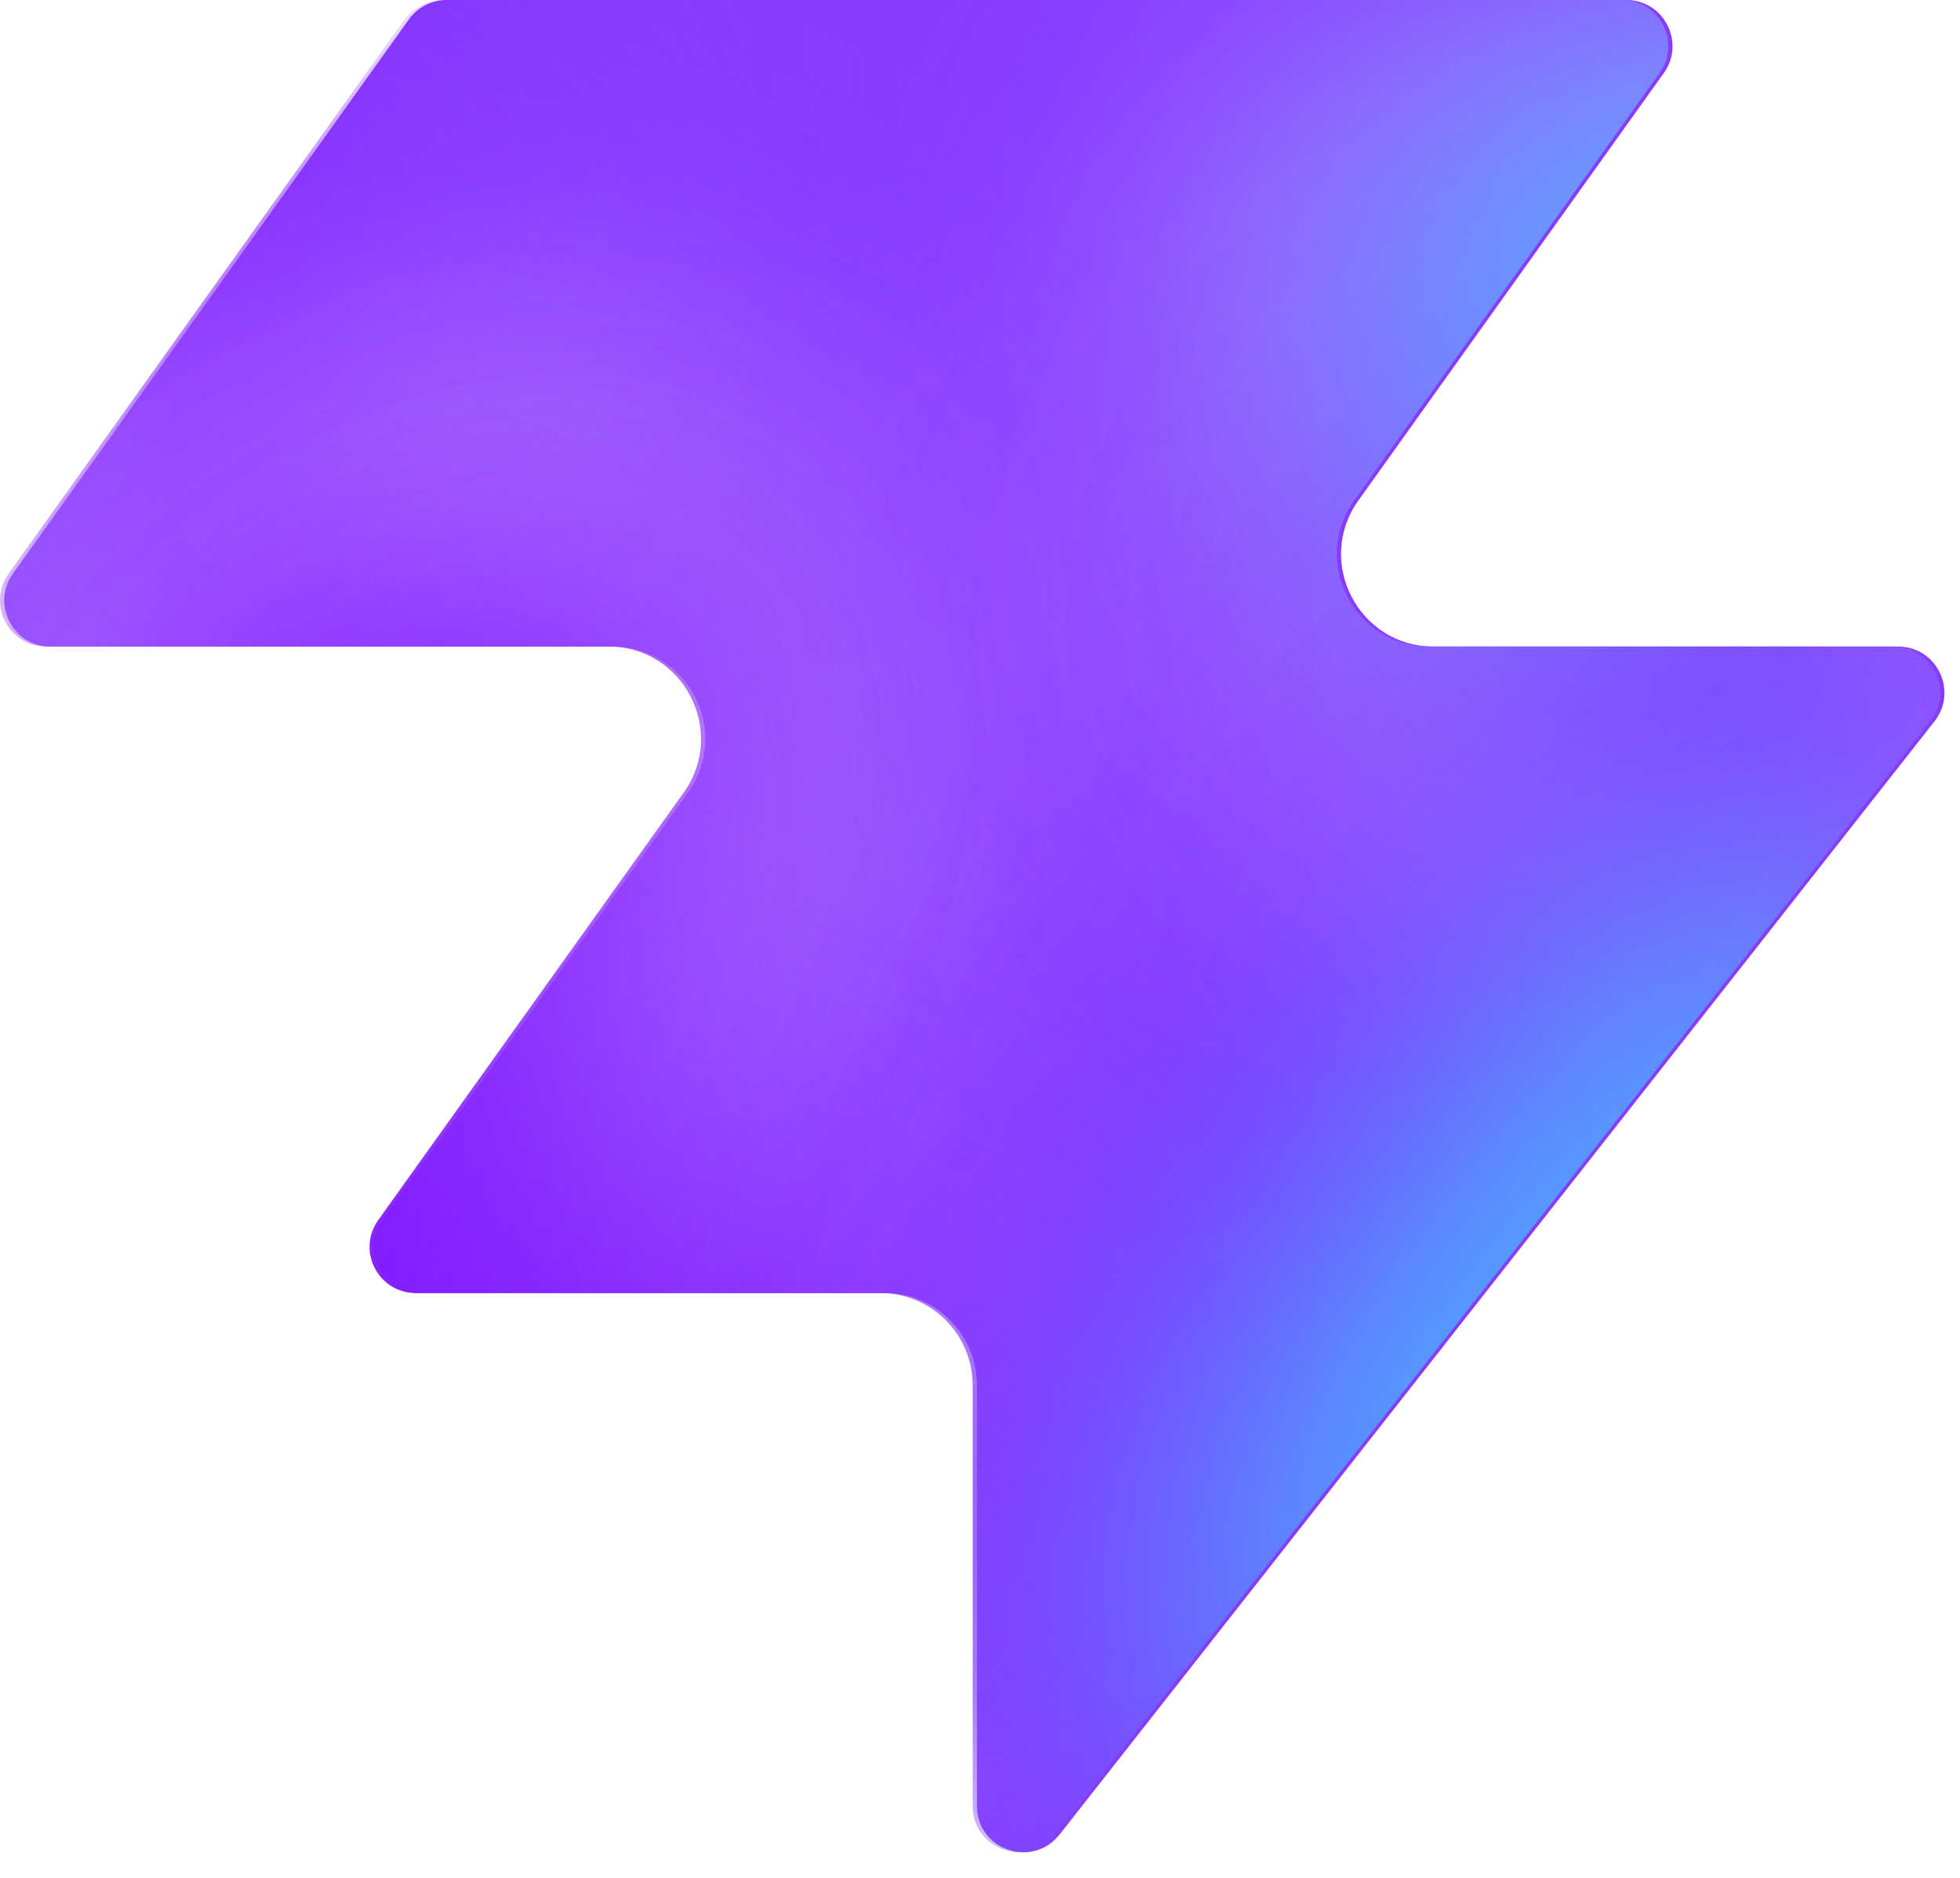
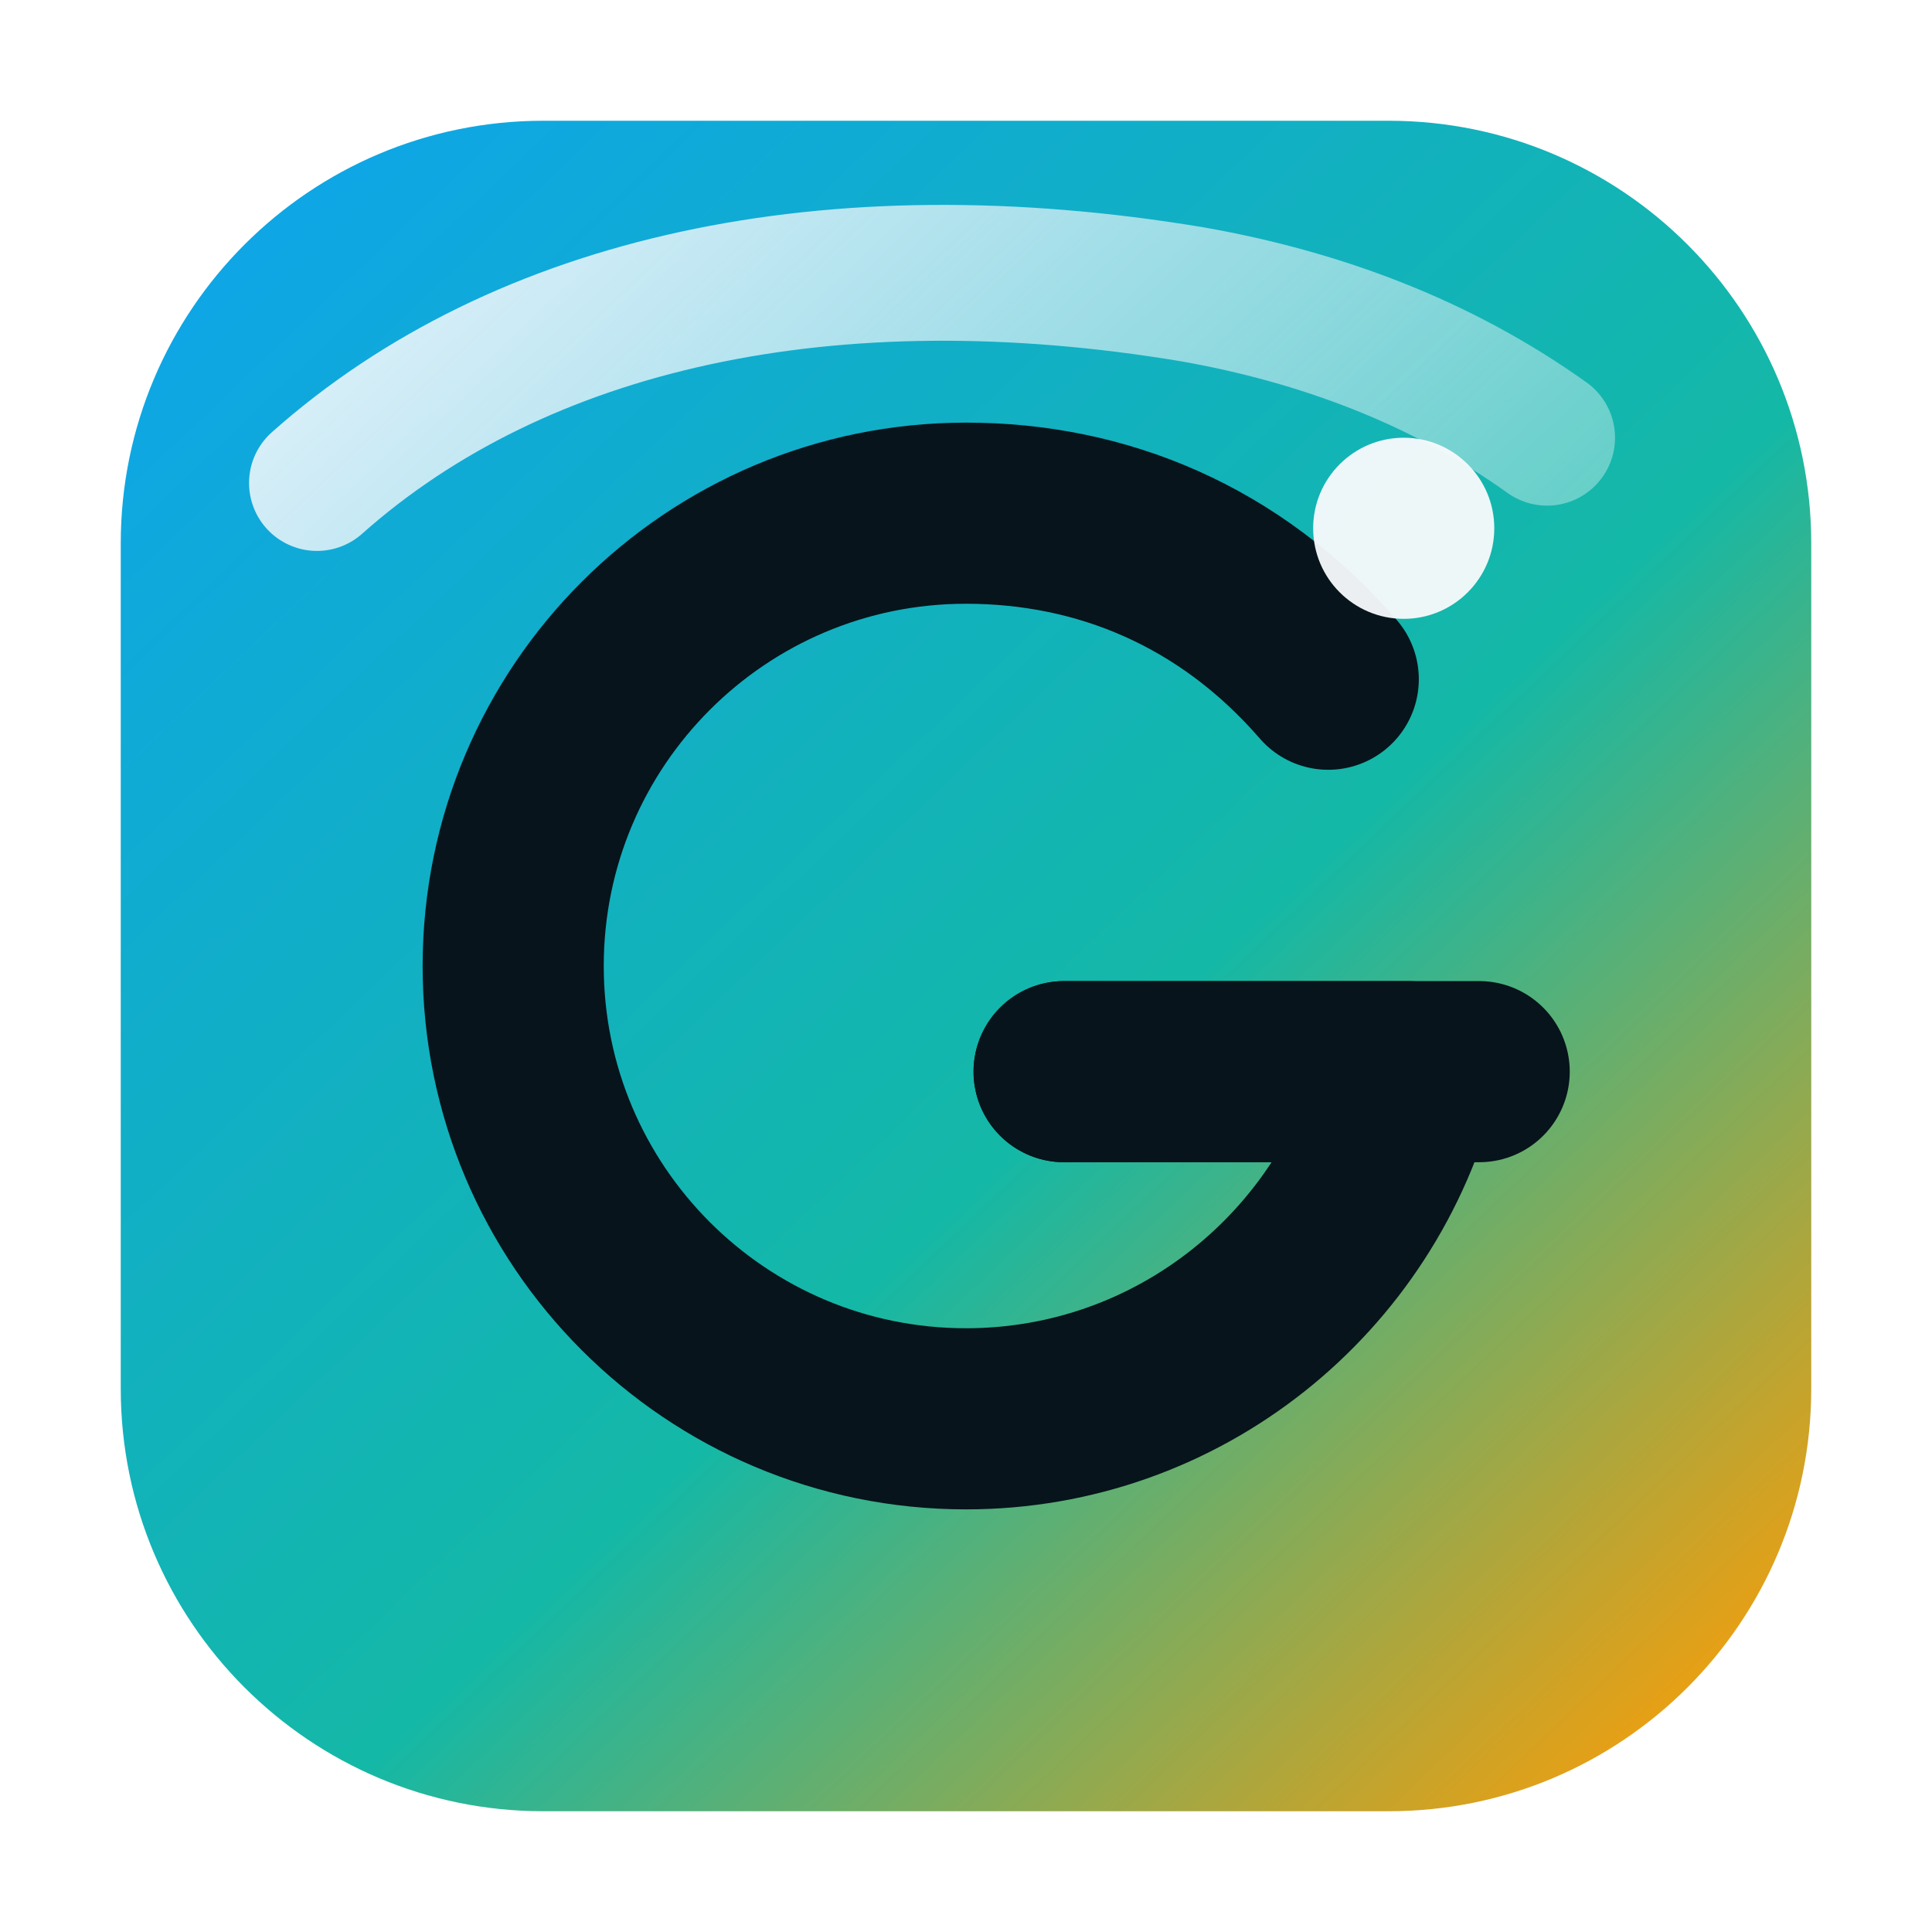
- <svg xmlns="http://www.w3.org/2000/svg" width="48" height="46" fill="none" viewBox="0 0 48 46">
-   <path fill="#863bff" d="M25.946 44.938c-.664.845-2.021.375-2.021-.698V33.937a2.26 2.26 0 0 0-2.262-2.262H10.287c-.92 0-1.456-1.04-.92-1.788l7.48-10.471c1.07-1.497 0-3.578-1.842-3.578H1.237c-.92 0-1.456-1.04-.92-1.788L10.013.474c.214-.297.556-.474.92-.474h28.894c.92 0 1.456 1.04.92 1.788l-7.48 10.471c-1.07 1.498 0 3.579 1.842 3.579h11.377c.943 0 1.473 1.088.89 1.83L25.947 44.94z" style="fill:#863bff;fill:color(display-p3 .525 .23 1);fill-opacity:1" />
-   <mask id="a" width="48" height="46" x="0" y="0" maskUnits="userSpaceOnUse" style="mask-type:alpha">
-     <path fill="#000" d="M25.842 44.938c-.664.844-2.021.375-2.021-.698V33.937a2.26 2.26 0 0 0-2.262-2.262H10.183c-.92 0-1.456-1.04-.92-1.788l7.48-10.471c1.07-1.498 0-3.579-1.842-3.579H1.133c-.92 0-1.456-1.04-.92-1.787L9.91.473c.214-.297.556-.474.92-.474h28.894c.92 0 1.456 1.04.92 1.788l-7.48 10.471c-1.07 1.498 0 3.578 1.842 3.578h11.377c.943 0 1.473 1.088.89 1.832L25.843 44.94z" style="fill:#000;fill-opacity:1" />
-   </mask>
-   <g mask="url(#a)">
-     <g filter="url(#b)">
-       <ellipse cx="5.508" cy="14.704" fill="#ede6ff" rx="5.508" ry="14.704" style="fill:#ede6ff;fill:color(display-p3 .927 .903 1);fill-opacity:1" transform="matrix(.00324 1 1 -.00324 -4.47 31.516)" />
-     </g>
-     <g filter="url(#c)">
-       <ellipse cx="10.399" cy="29.851" fill="#ede6ff" rx="10.399" ry="29.851" style="fill:#ede6ff;fill:color(display-p3 .927 .903 1);fill-opacity:1" transform="matrix(.00324 1 1 -.00324 -39.328 7.883)" />
-     </g>
-     <g filter="url(#d)">
-       <ellipse cx="5.508" cy="30.487" fill="#7e14ff" rx="5.508" ry="30.487" style="fill:#7e14ff;fill:color(display-p3 .492 .077 1);fill-opacity:1" transform="rotate(89.814 -25.913 -14.639)scale(1 -1)" />
-     </g>
-     <g filter="url(#e)">
-       <ellipse cx="5.508" cy="30.599" fill="#7e14ff" rx="5.508" ry="30.599" style="fill:#7e14ff;fill:color(display-p3 .492 .077 1);fill-opacity:1" transform="rotate(89.814 -32.644 -3.334)scale(1 -1)" />
-     </g>
-     <g filter="url(#f)">
-       <ellipse cx="5.508" cy="30.599" fill="#7e14ff" rx="5.508" ry="30.599" style="fill:#7e14ff;fill:color(display-p3 .492 .077 1);fill-opacity:1" transform="matrix(.00324 1 1 -.00324 -34.34 30.47)" />
-     </g>
-     <g filter="url(#g)">
-       <ellipse cx="14.072" cy="22.078" fill="#ede6ff" rx="14.072" ry="22.078" style="fill:#ede6ff;fill:color(display-p3 .927 .903 1);fill-opacity:1" transform="rotate(93.35 24.506 48.493)scale(-1 1)" />
-     </g>
-     <g filter="url(#h)">
-       <ellipse cx="3.47" cy="21.501" fill="#7e14ff" rx="3.47" ry="21.501" style="fill:#7e14ff;fill:color(display-p3 .492 .077 1);fill-opacity:1" transform="rotate(89.009 28.708 47.59)scale(-1 1)" />
-     </g>
-     <g filter="url(#i)">
-       <ellipse cx="3.47" cy="21.501" fill="#7e14ff" rx="3.47" ry="21.501" style="fill:#7e14ff;fill:color(display-p3 .492 .077 1);fill-opacity:1" transform="rotate(89.009 28.708 47.59)scale(-1 1)" />
-     </g>
-     <g filter="url(#j)">
-       <ellipse cx=".387" cy="8.972" fill="#7e14ff" rx="4.407" ry="29.108" style="fill:#7e14ff;fill:color(display-p3 .492 .077 1);fill-opacity:1" transform="rotate(39.51 .387 8.972)" />
-     </g>
-     <g filter="url(#k)">
-       <ellipse cx="47.523" cy="-6.092" fill="#7e14ff" rx="4.407" ry="29.108" style="fill:#7e14ff;fill:color(display-p3 .492 .077 1);fill-opacity:1" transform="rotate(37.892 47.523 -6.092)" />
-     </g>
-     <g filter="url(#l)">
-       <ellipse cx="41.412" cy="6.333" fill="#47bfff" rx="5.971" ry="9.665" style="fill:#47bfff;fill:color(display-p3 .28 .748 1);fill-opacity:1" transform="rotate(37.892 41.412 6.333)" />
-     </g>
-     <g filter="url(#m)">
-       <ellipse cx="-1.879" cy="38.332" fill="#7e14ff" rx="4.407" ry="29.108" style="fill:#7e14ff;fill:color(display-p3 .492 .077 1);fill-opacity:1" transform="rotate(37.892 -1.88 38.332)" />
-     </g>
-     <g filter="url(#n)">
-       <ellipse cx="-1.879" cy="38.332" fill="#7e14ff" rx="4.407" ry="29.108" style="fill:#7e14ff;fill:color(display-p3 .492 .077 1);fill-opacity:1" transform="rotate(37.892 -1.88 38.332)" />
-     </g>
-     <g filter="url(#o)">
-       <ellipse cx="35.651" cy="29.907" fill="#7e14ff" rx="4.407" ry="29.108" style="fill:#7e14ff;fill:color(display-p3 .492 .077 1);fill-opacity:1" transform="rotate(37.892 35.651 29.907)" />
-     </g>
-     <g filter="url(#p)">
-       <ellipse cx="38.418" cy="32.4" fill="#47bfff" rx="5.971" ry="15.297" style="fill:#47bfff;fill:color(display-p3 .28 .748 1);fill-opacity:1" transform="rotate(37.892 38.418 32.4)" />
-     </g>
-   </g>
+ <svg xmlns="http://www.w3.org/2000/svg" viewBox="0 0 256 256" fill="none">
  <defs>
-     <filter id="b" width="60.045" height="41.654" x="-19.77" y="16.149" color-interpolation-filters="sRGB" filterUnits="userSpaceOnUse">
-       <feFlood flood-opacity="0" result="BackgroundImageFix" />
-       <feBlend in="SourceGraphic" in2="BackgroundImageFix" result="shape" />
-       <feGaussianBlur result="effect1_foregroundBlur_2002_17158" stdDeviation="7.659" />
-     </filter>
-     <filter id="c" width="90.34" height="51.437" x="-54.613" y="-7.533" color-interpolation-filters="sRGB" filterUnits="userSpaceOnUse">
-       <feFlood flood-opacity="0" result="BackgroundImageFix" />
-       <feBlend in="SourceGraphic" in2="BackgroundImageFix" result="shape" />
-       <feGaussianBlur result="effect1_foregroundBlur_2002_17158" stdDeviation="7.659" />
-     </filter>
-     <filter id="d" width="79.355" height="29.4" x="-49.64" y="2.03" color-interpolation-filters="sRGB" filterUnits="userSpaceOnUse">
-       <feFlood flood-opacity="0" result="BackgroundImageFix" />
-       <feBlend in="SourceGraphic" in2="BackgroundImageFix" result="shape" />
-       <feGaussianBlur result="effect1_foregroundBlur_2002_17158" stdDeviation="4.596" />
-     </filter>
-     <filter id="e" width="79.579" height="29.4" x="-45.045" y="20.029" color-interpolation-filters="sRGB" filterUnits="userSpaceOnUse">
-       <feFlood flood-opacity="0" result="BackgroundImageFix" />
-       <feBlend in="SourceGraphic" in2="BackgroundImageFix" result="shape" />
-       <feGaussianBlur result="effect1_foregroundBlur_2002_17158" stdDeviation="4.596" />
-     </filter>
-     <filter id="f" width="79.579" height="29.4" x="-43.513" y="21.178" color-interpolation-filters="sRGB" filterUnits="userSpaceOnUse">
-       <feFlood flood-opacity="0" result="BackgroundImageFix" />
-       <feBlend in="SourceGraphic" in2="BackgroundImageFix" result="shape" />
-       <feGaussianBlur result="effect1_foregroundBlur_2002_17158" stdDeviation="4.596" />
-     </filter>
-     <filter id="g" width="74.749" height="58.852" x="15.756" y="-17.901" color-interpolation-filters="sRGB" filterUnits="userSpaceOnUse">
-       <feFlood flood-opacity="0" result="BackgroundImageFix" />
-       <feBlend in="SourceGraphic" in2="BackgroundImageFix" result="shape" />
-       <feGaussianBlur result="effect1_foregroundBlur_2002_17158" stdDeviation="7.659" />
-     </filter>
-     <filter id="h" width="61.377" height="25.362" x="23.548" y="2.284" color-interpolation-filters="sRGB" filterUnits="userSpaceOnUse">
-       <feFlood flood-opacity="0" result="BackgroundImageFix" />
-       <feBlend in="SourceGraphic" in2="BackgroundImageFix" result="shape" />
-       <feGaussianBlur result="effect1_foregroundBlur_2002_17158" stdDeviation="4.596" />
-     </filter>
-     <filter id="i" width="61.377" height="25.362" x="23.548" y="2.284" color-interpolation-filters="sRGB" filterUnits="userSpaceOnUse">
-       <feFlood flood-opacity="0" result="BackgroundImageFix" />
-       <feBlend in="SourceGraphic" in2="BackgroundImageFix" result="shape" />
-       <feGaussianBlur result="effect1_foregroundBlur_2002_17158" stdDeviation="4.596" />
-     </filter>
-     <filter id="j" width="56.045" height="63.649" x="-27.636" y="-22.853" color-interpolation-filters="sRGB" filterUnits="userSpaceOnUse">
-       <feFlood flood-opacity="0" result="BackgroundImageFix" />
-       <feBlend in="SourceGraphic" in2="BackgroundImageFix" result="shape" />
-       <feGaussianBlur result="effect1_foregroundBlur_2002_17158" stdDeviation="4.596" />
-     </filter>
-     <filter id="k" width="54.814" height="64.646" x="20.116" y="-38.415" color-interpolation-filters="sRGB" filterUnits="userSpaceOnUse">
-       <feFlood flood-opacity="0" result="BackgroundImageFix" />
-       <feBlend in="SourceGraphic" in2="BackgroundImageFix" result="shape" />
-       <feGaussianBlur result="effect1_foregroundBlur_2002_17158" stdDeviation="4.596" />
-     </filter>
-     <filter id="l" width="33.541" height="35.313" x="24.641" y="-11.323" color-interpolation-filters="sRGB" filterUnits="userSpaceOnUse">
-       <feFlood flood-opacity="0" result="BackgroundImageFix" />
-       <feBlend in="SourceGraphic" in2="BackgroundImageFix" result="shape" />
-       <feGaussianBlur result="effect1_foregroundBlur_2002_17158" stdDeviation="4.596" />
-     </filter>
-     <filter id="m" width="54.814" height="64.646" x="-29.286" y="6.009" color-interpolation-filters="sRGB" filterUnits="userSpaceOnUse">
-       <feFlood flood-opacity="0" result="BackgroundImageFix" />
-       <feBlend in="SourceGraphic" in2="BackgroundImageFix" result="shape" />
-       <feGaussianBlur result="effect1_foregroundBlur_2002_17158" stdDeviation="4.596" />
-     </filter>
-     <filter id="n" width="54.814" height="64.646" x="-29.286" y="6.009" color-interpolation-filters="sRGB" filterUnits="userSpaceOnUse">
-       <feFlood flood-opacity="0" result="BackgroundImageFix" />
-       <feBlend in="SourceGraphic" in2="BackgroundImageFix" result="shape" />
-       <feGaussianBlur result="effect1_foregroundBlur_2002_17158" stdDeviation="4.596" />
-     </filter>
-     <filter id="o" width="54.814" height="64.646" x="8.244" y="-2.416" color-interpolation-filters="sRGB" filterUnits="userSpaceOnUse">
-       <feFlood flood-opacity="0" result="BackgroundImageFix" />
-       <feBlend in="SourceGraphic" in2="BackgroundImageFix" result="shape" />
-       <feGaussianBlur result="effect1_foregroundBlur_2002_17158" stdDeviation="4.596" />
-     </filter>
-     <filter id="p" width="39.409" height="43.623" x="18.713" y="10.588" color-interpolation-filters="sRGB" filterUnits="userSpaceOnUse">
-       <feFlood flood-opacity="0" result="BackgroundImageFix" />
-       <feBlend in="SourceGraphic" in2="BackgroundImageFix" result="shape" />
-       <feGaussianBlur result="effect1_foregroundBlur_2002_17158" stdDeviation="4.596" />
-     </filter>
+     <linearGradient id="gabada-bg" x1="28" y1="24" x2="226" y2="232" gradientUnits="userSpaceOnUse">
+       <stop offset="0" stop-color="#0EA5E9" />
+       <stop offset="0.58" stop-color="#14B8A6" />
+       <stop offset="1" stop-color="#F59E0B" />
+     </linearGradient>
+     <linearGradient id="gabada-shine" x1="52" y1="44" x2="188" y2="188" gradientUnits="userSpaceOnUse">
+       <stop offset="0" stop-color="#F8FAFC" stop-opacity="0.85" />
+       <stop offset="1" stop-color="#F8FAFC" stop-opacity="0.08" />
+     </linearGradient>
  </defs>
+   <rect x="16" y="16" width="224" height="224" rx="56" fill="url(#gabada-bg)" />
+   <path d="M176 90C163 75 146 68 128 68C94.863 68 68 94.863 68 128C68 161.137 94.863 188 128 188C156.193 188 180.002 168.566 186.654 142H141" stroke="#07141B" stroke-linecap="round" stroke-linejoin="round" stroke-width="24" />
+   <path d="M196 142H141" stroke="#07141B" stroke-linecap="round" stroke-linejoin="round" stroke-width="24" />
+   <path d="M42 64C69 40 110 31 158 39C175 42 191 48 205 58" stroke="url(#gabada-shine)" stroke-linecap="round" stroke-width="18" />
+   <circle cx="186" cy="70" r="12" fill="#F8FAFC" fill-opacity="0.95" />
</svg>
